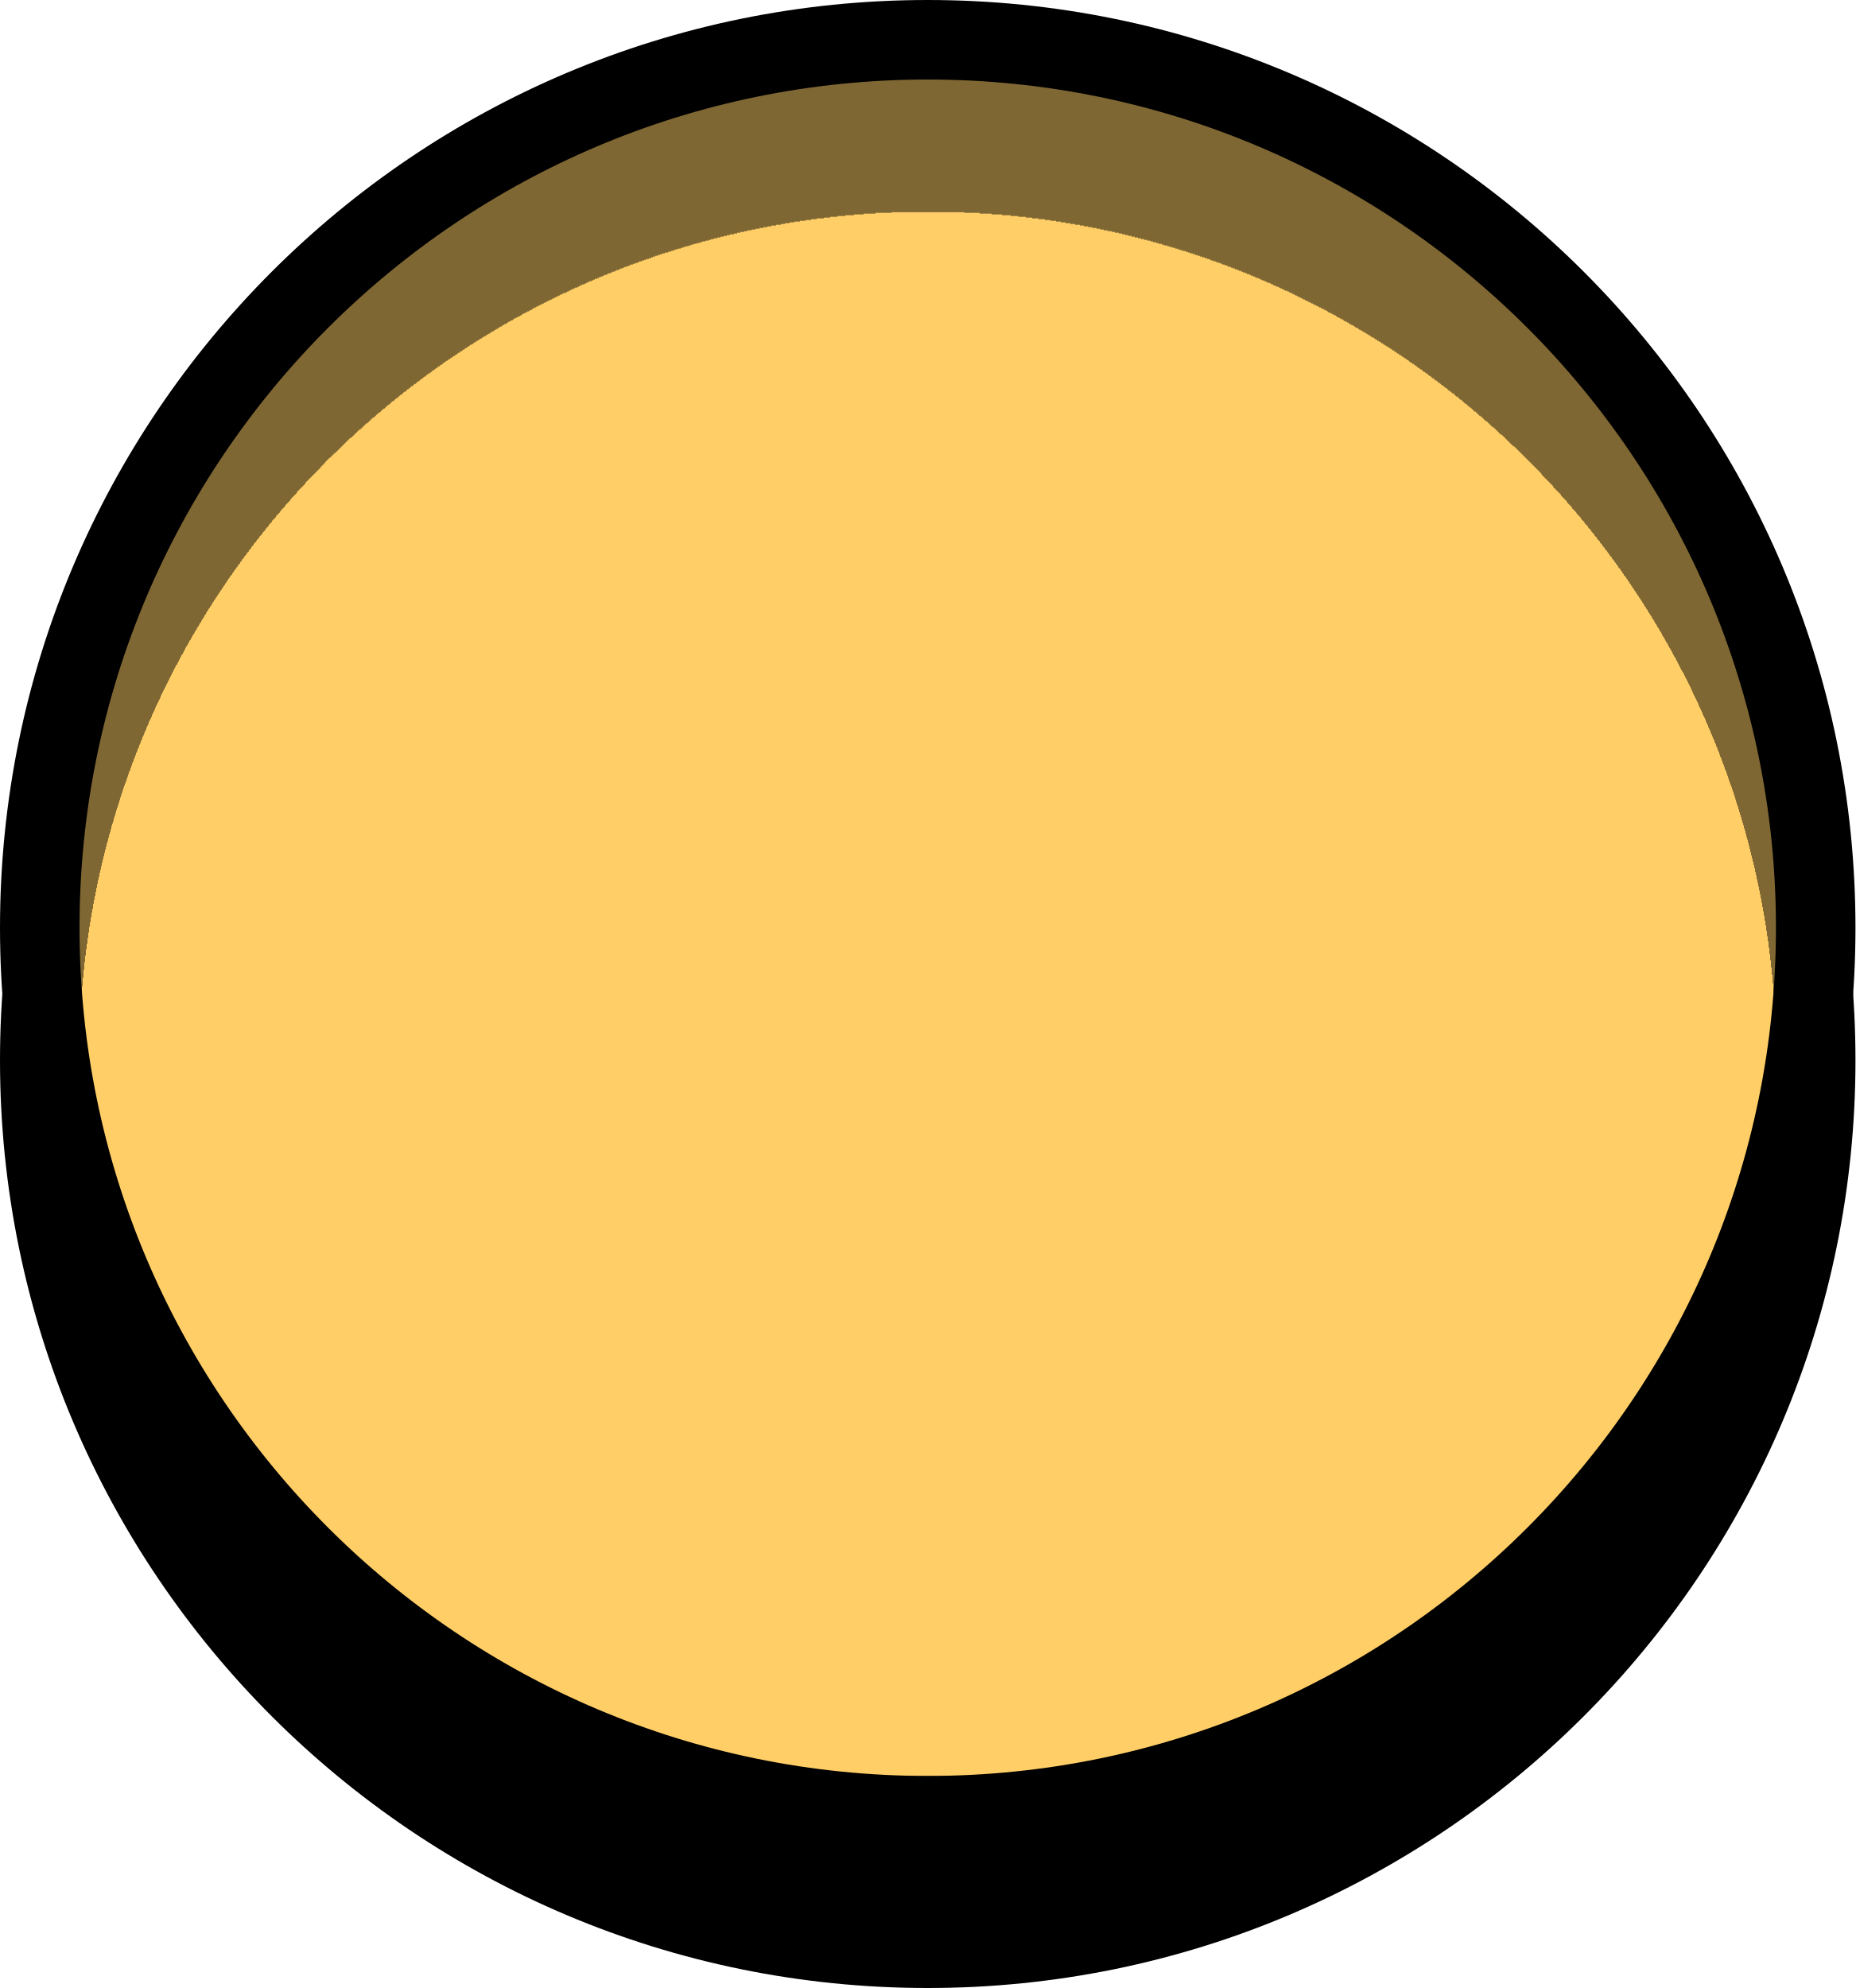
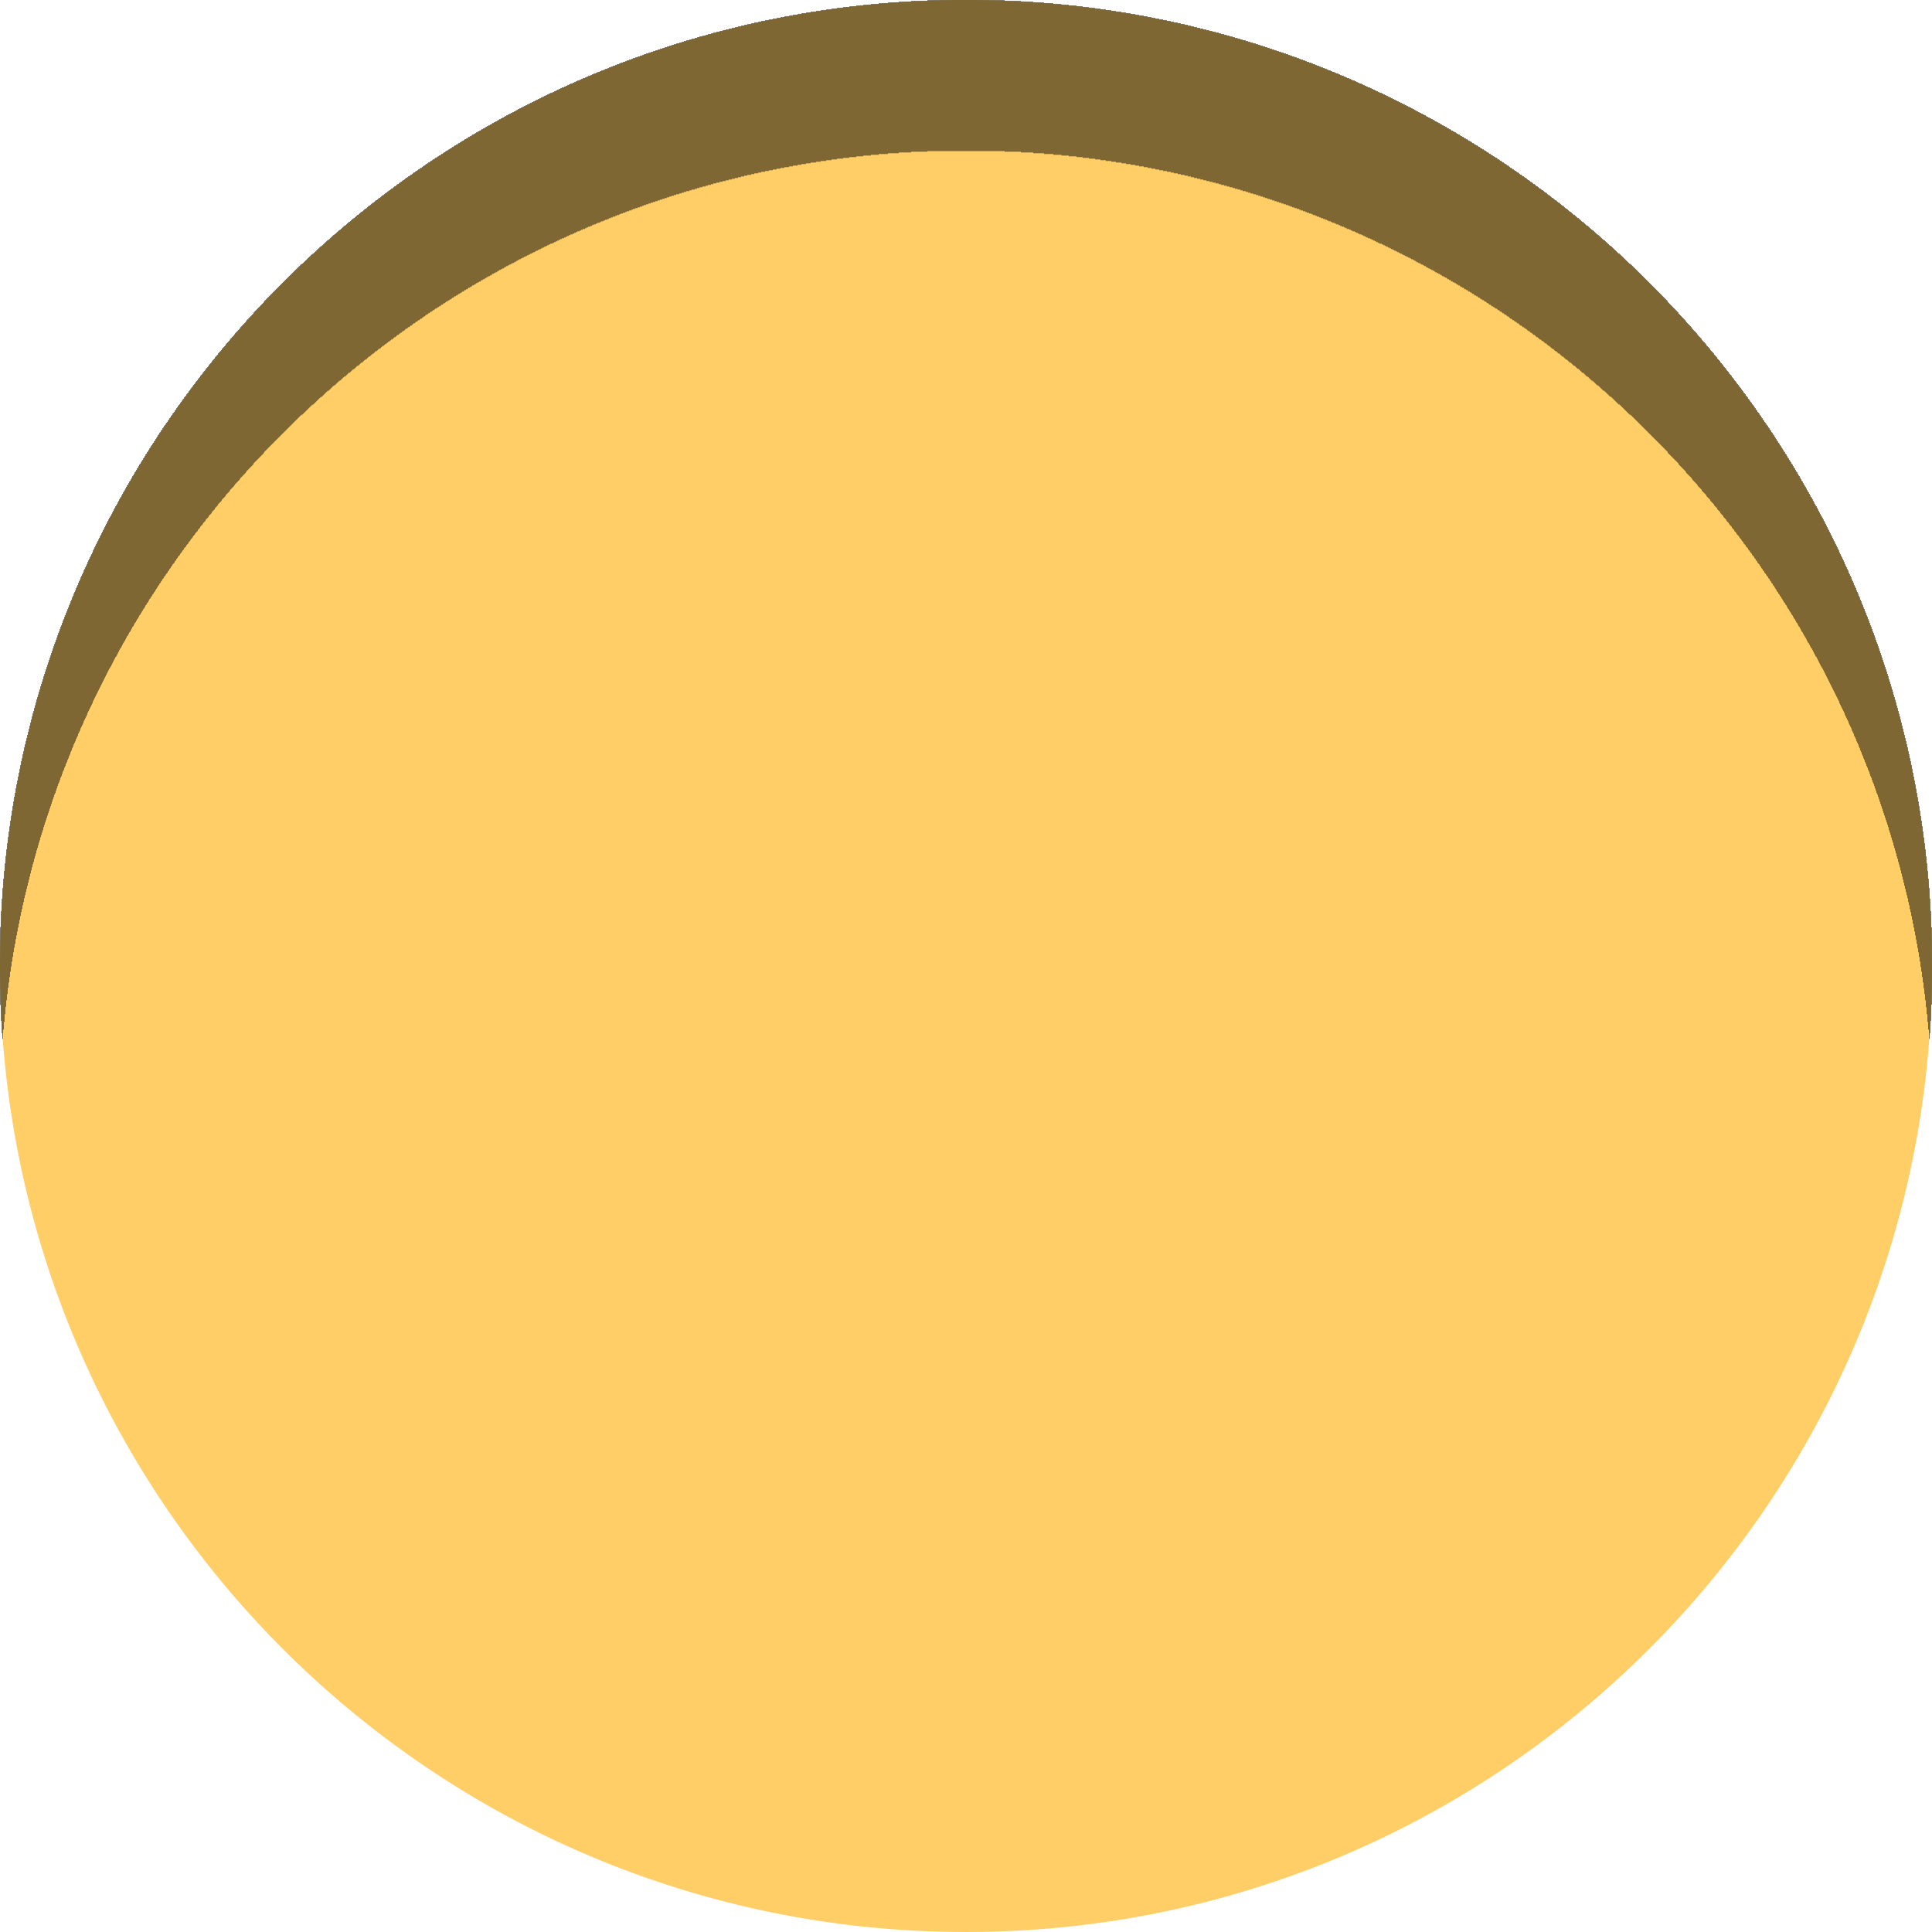
- <svg xmlns="http://www.w3.org/2000/svg" width="70" height="75" viewBox="0 0 70 75" fill="none">
-   <g id="counter-yellow-large">
-     <circle id="Oval Copy 35" cx="35" cy="35" r="35" fill="black" />
-     <circle id="Oval Copy 36" cx="35" cy="40" r="35" fill="black" />
-     <g id="Oval Copy 35_2" filter="url(#filter0_i_5_6362)">
-       <circle cx="35" cy="35" r="32" fill="#FFCE67" />
-     </g>
+ <svg xmlns="http://www.w3.org/2000/svg" width="64" height="64" viewBox="0 0 64 64" fill="none">
+   <g id="Oval Copy 35" filter="url(#filter0_i_5_6365)">
+     <circle cx="32" cy="32" r="32" fill="#FFCE67" />
  </g>
  <defs>
-     <filter id="filter0_i_5_6362" x="3" y="3" width="64" height="64" filterUnits="userSpaceOnUse" color-interpolation-filters="sRGB">
+     <filter id="filter0_i_5_6365" x="0" y="0" width="64" height="64" filterUnits="userSpaceOnUse" color-interpolation-filters="sRGB">
      <feFlood flood-opacity="0" result="BackgroundImageFix" />
      <feBlend mode="normal" in="SourceGraphic" in2="BackgroundImageFix" result="shape" />
      <feColorMatrix in="SourceAlpha" type="matrix" values="0 0 0 0 0 0 0 0 0 0 0 0 0 0 0 0 0 0 127 0" result="hardAlpha" />
      <feOffset dy="5" />
      <feComposite in2="hardAlpha" operator="arithmetic" k2="-1" k3="1" />
      <feColorMatrix type="matrix" values="0 0 0 0 0 0 0 0 0 0 0 0 0 0 0 0 0 0 0.5 0" />
-       <feBlend mode="normal" in2="shape" result="effect1_innerShadow_5_6362" />
+       <feBlend mode="normal" in2="shape" result="effect1_innerShadow_5_6365" />
    </filter>
  </defs>
</svg>
